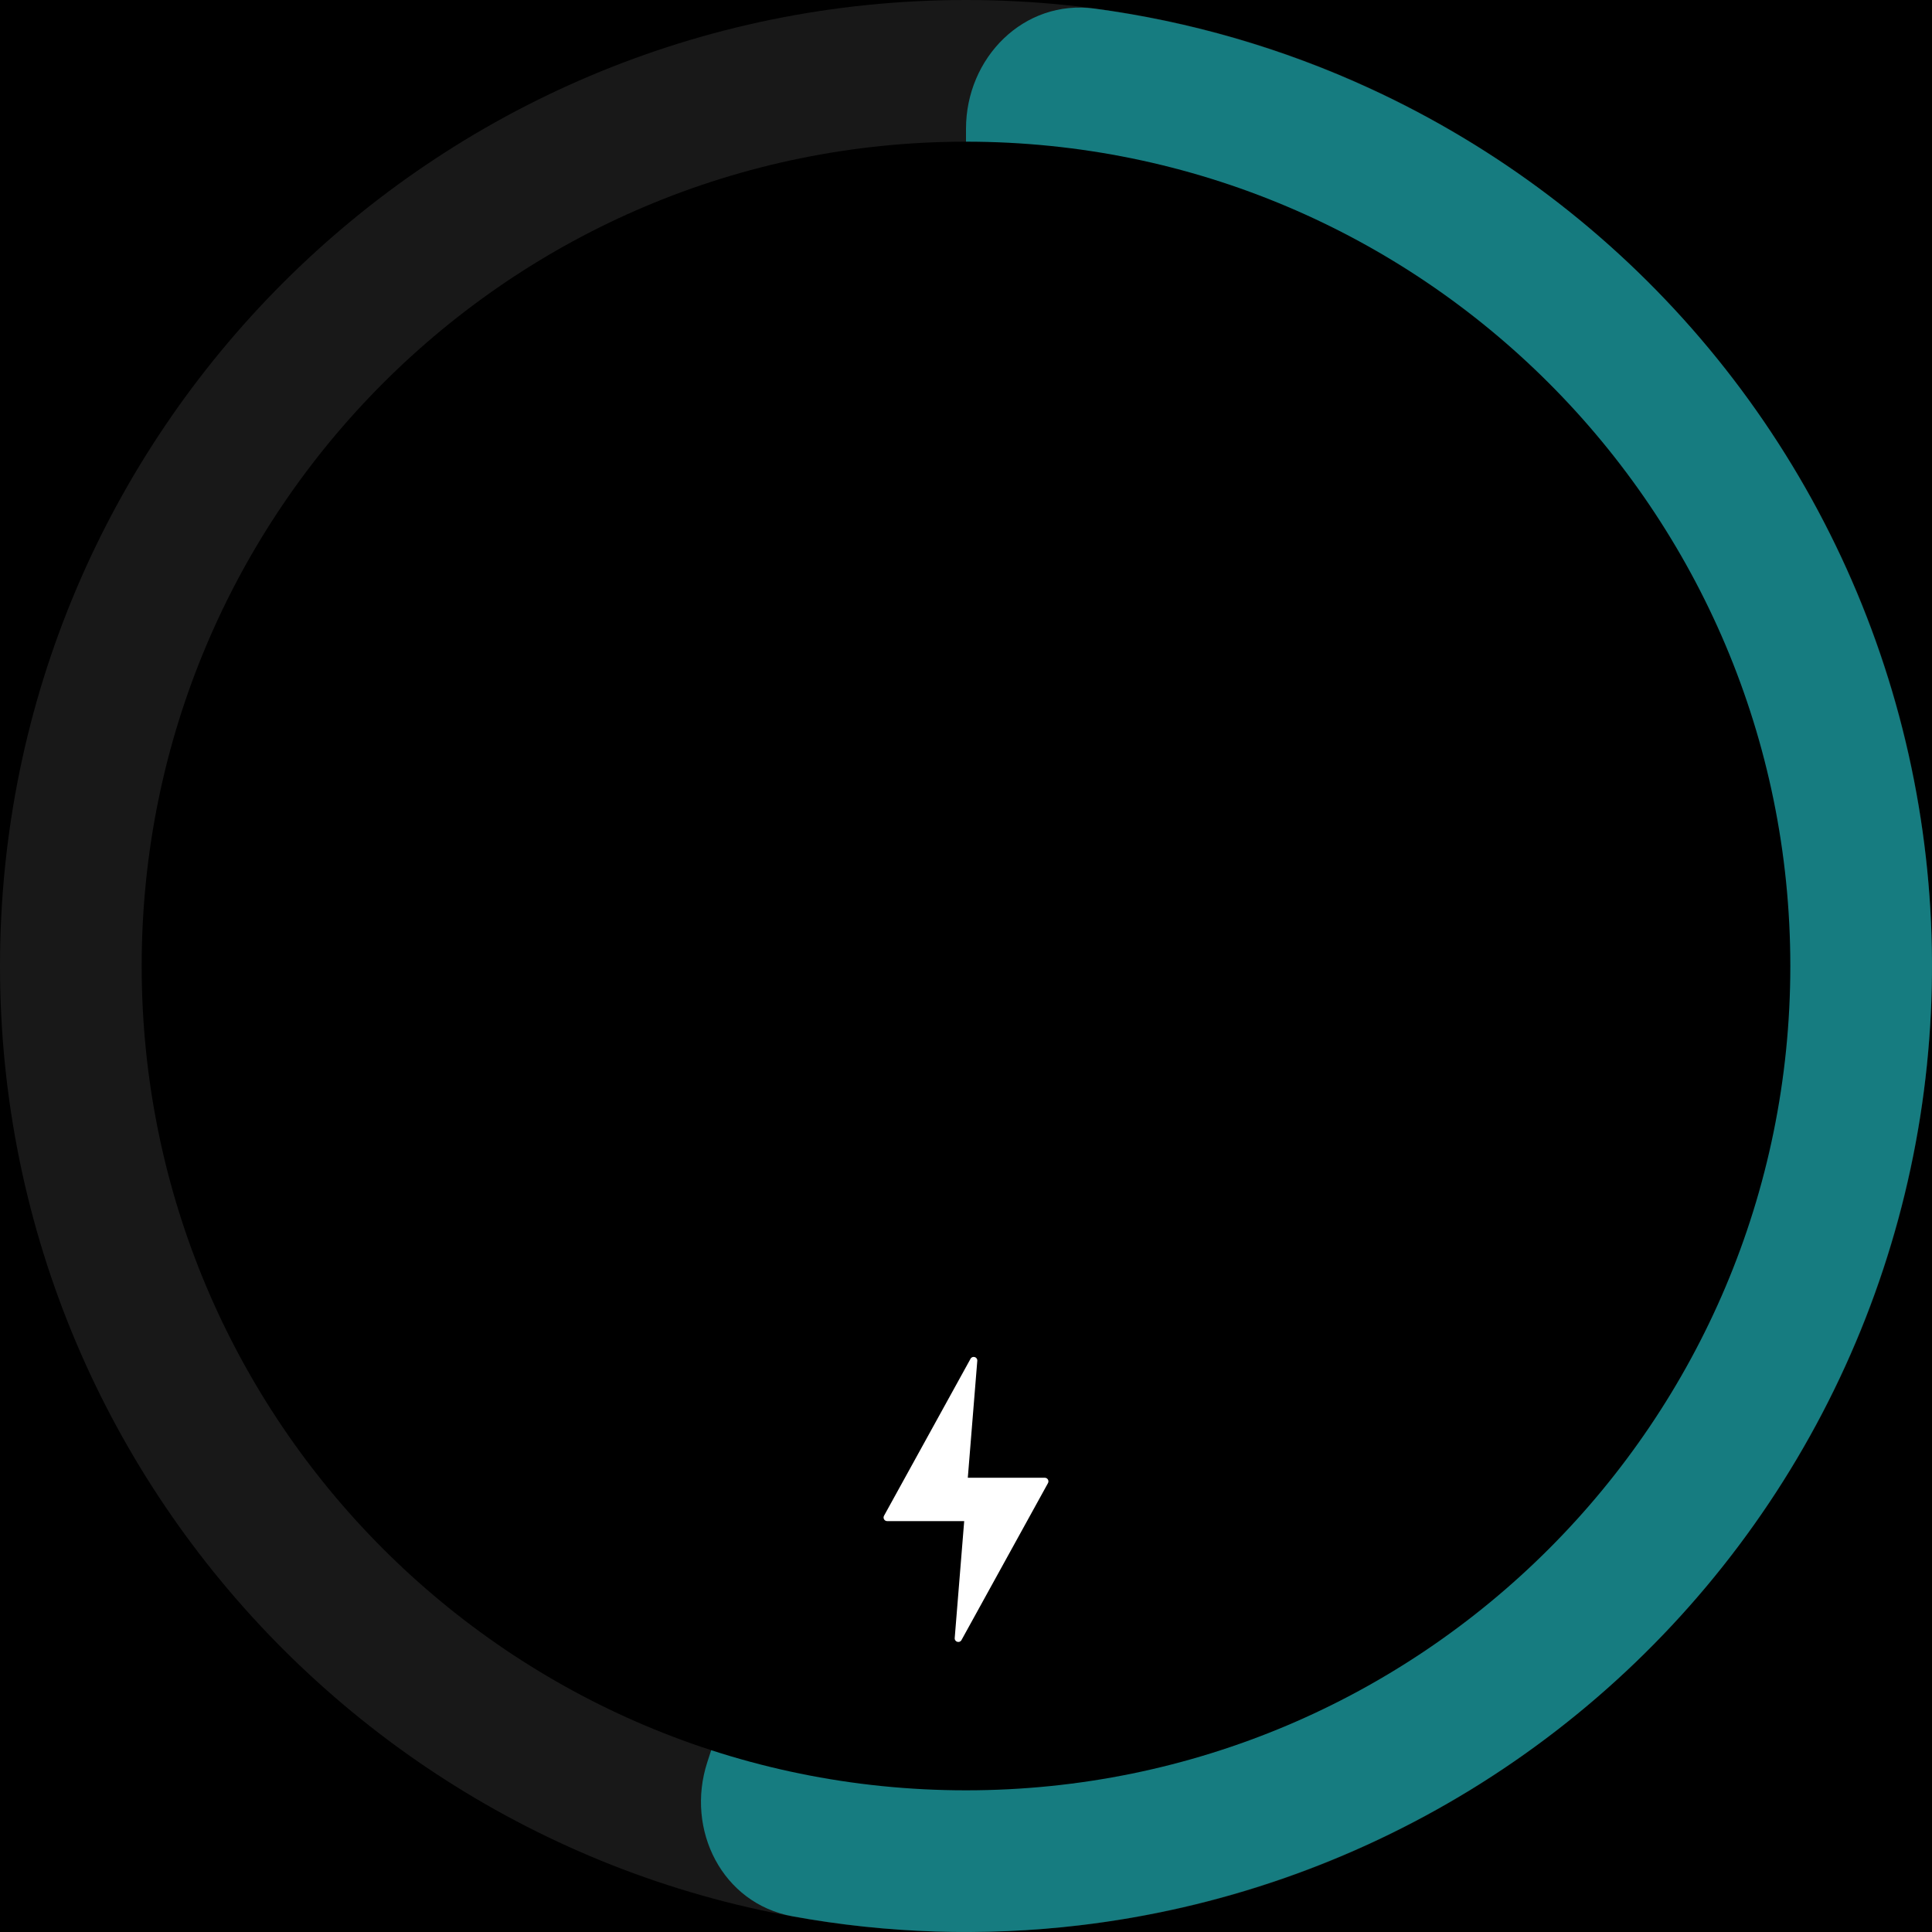
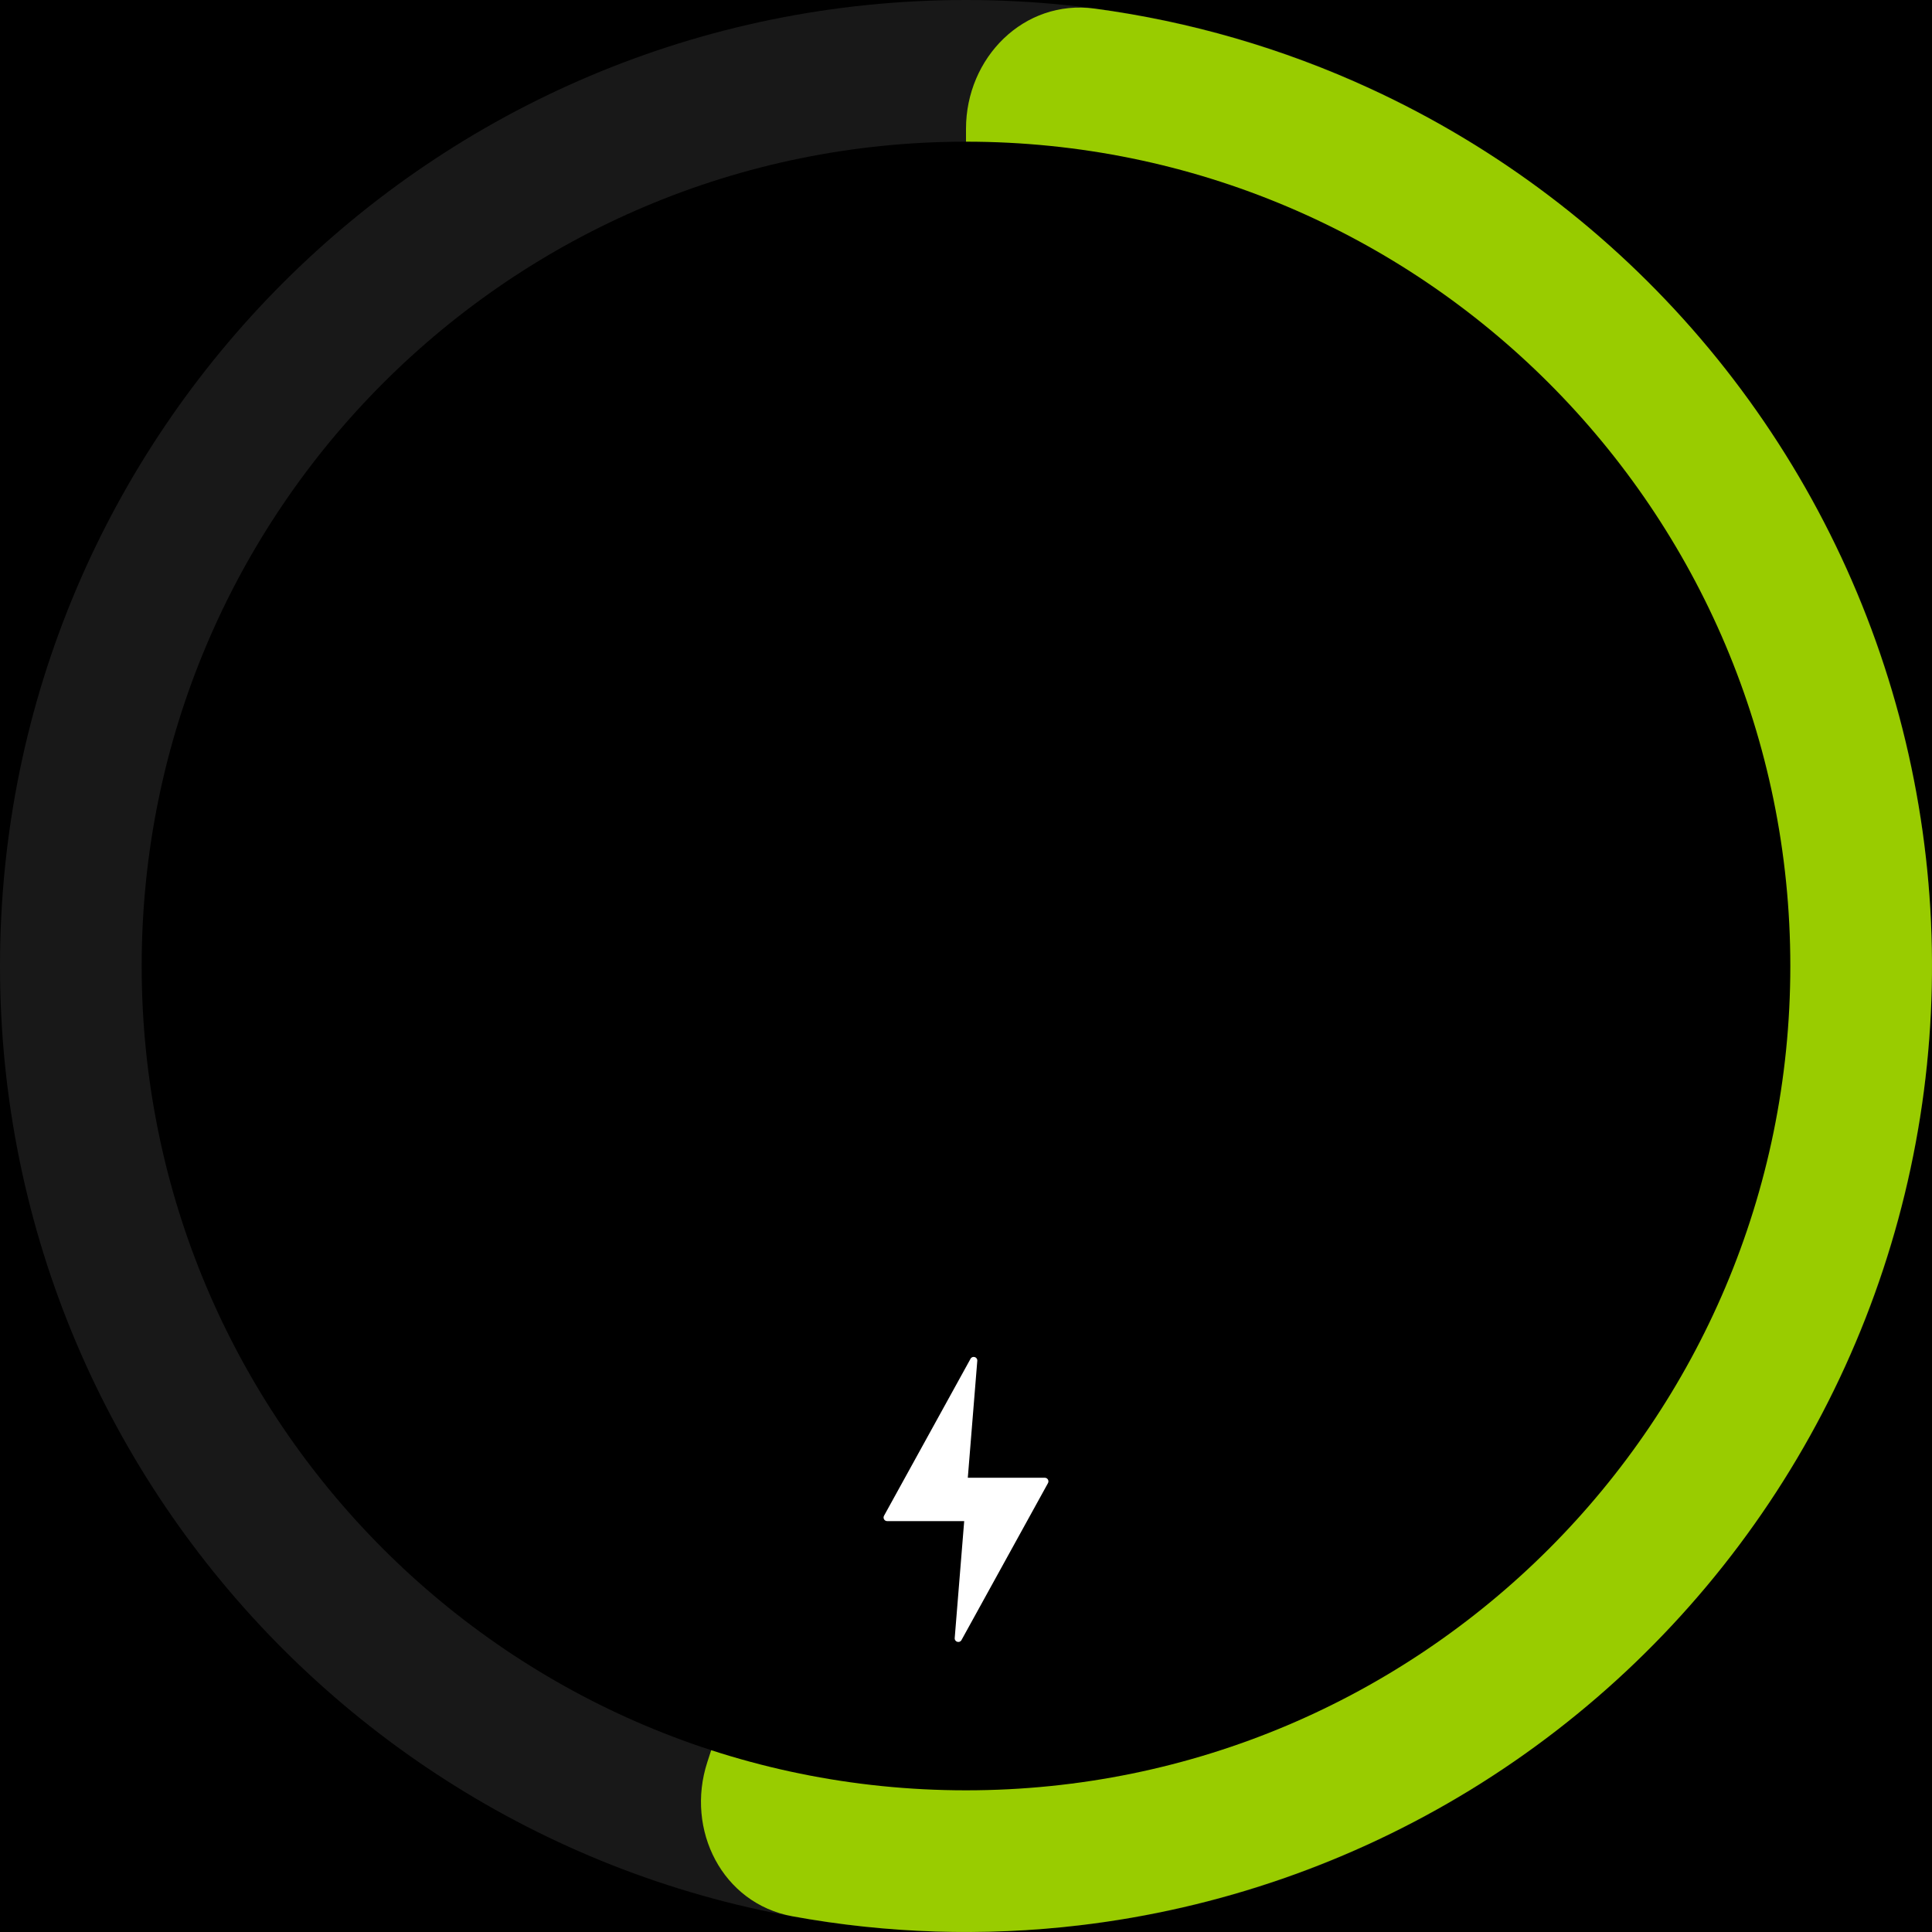
<svg xmlns="http://www.w3.org/2000/svg" width="300" height="300" viewBox="0 0 300 300" fill="none">
  <rect width="300" height="300" fill="black" />
  <circle cx="150" cy="150" r="150" fill="#181818" />
-   <path d="M150 20C150 8.954 158.993 -0.137 169.941 1.331C184.731 3.315 199.18 7.5 212.799 13.778C232.49 22.856 249.979 36.095 264.061 52.583C278.143 69.07 288.483 88.415 294.368 109.284C300.254 130.153 301.545 152.049 298.153 173.465C294.761 194.881 286.767 215.307 274.72 233.335C262.674 251.364 246.862 266.567 228.375 277.896C209.887 289.225 189.163 296.412 167.631 298.96C152.738 300.723 137.703 300.238 123.024 297.554C112.158 295.568 106.415 284.142 109.828 273.637L149.021 153.013C149.67 151.017 150 148.931 150 146.832L150 20Z" fill="#167c80" />
+   <path d="M150 20C150 8.954 158.993 -0.137 169.941 1.331C184.731 3.315 199.18 7.5 212.799 13.778C232.49 22.856 249.979 36.095 264.061 52.583C278.143 69.07 288.483 88.415 294.368 109.284C300.254 130.153 301.545 152.049 298.153 173.465C294.761 194.881 286.767 215.307 274.72 233.335C262.674 251.364 246.862 266.567 228.375 277.896C209.887 289.225 189.163 296.412 167.631 298.96C152.738 300.723 137.703 300.238 123.024 297.554C112.158 295.568 106.415 284.142 109.828 273.637L149.021 153.013C149.67 151.017 150 148.931 150 146.832L150 20Z" fill="#99cc00" />
  <circle cx="150" cy="150" r="128" fill="black" />
  <path d="M162.73 230.297L149.298 254.672C149.006 255.202 148.199 254.959 148.247 254.357L149.72 236.199L137.762 236.199C137.336 236.199 137.064 235.742 137.27 235.367L150.703 210.992C150.995 210.462 151.802 210.705 151.753 211.307L150.281 229.465L162.238 229.465C162.665 229.465 162.935 229.922 162.73 230.297Z" fill="white" />
</svg>
